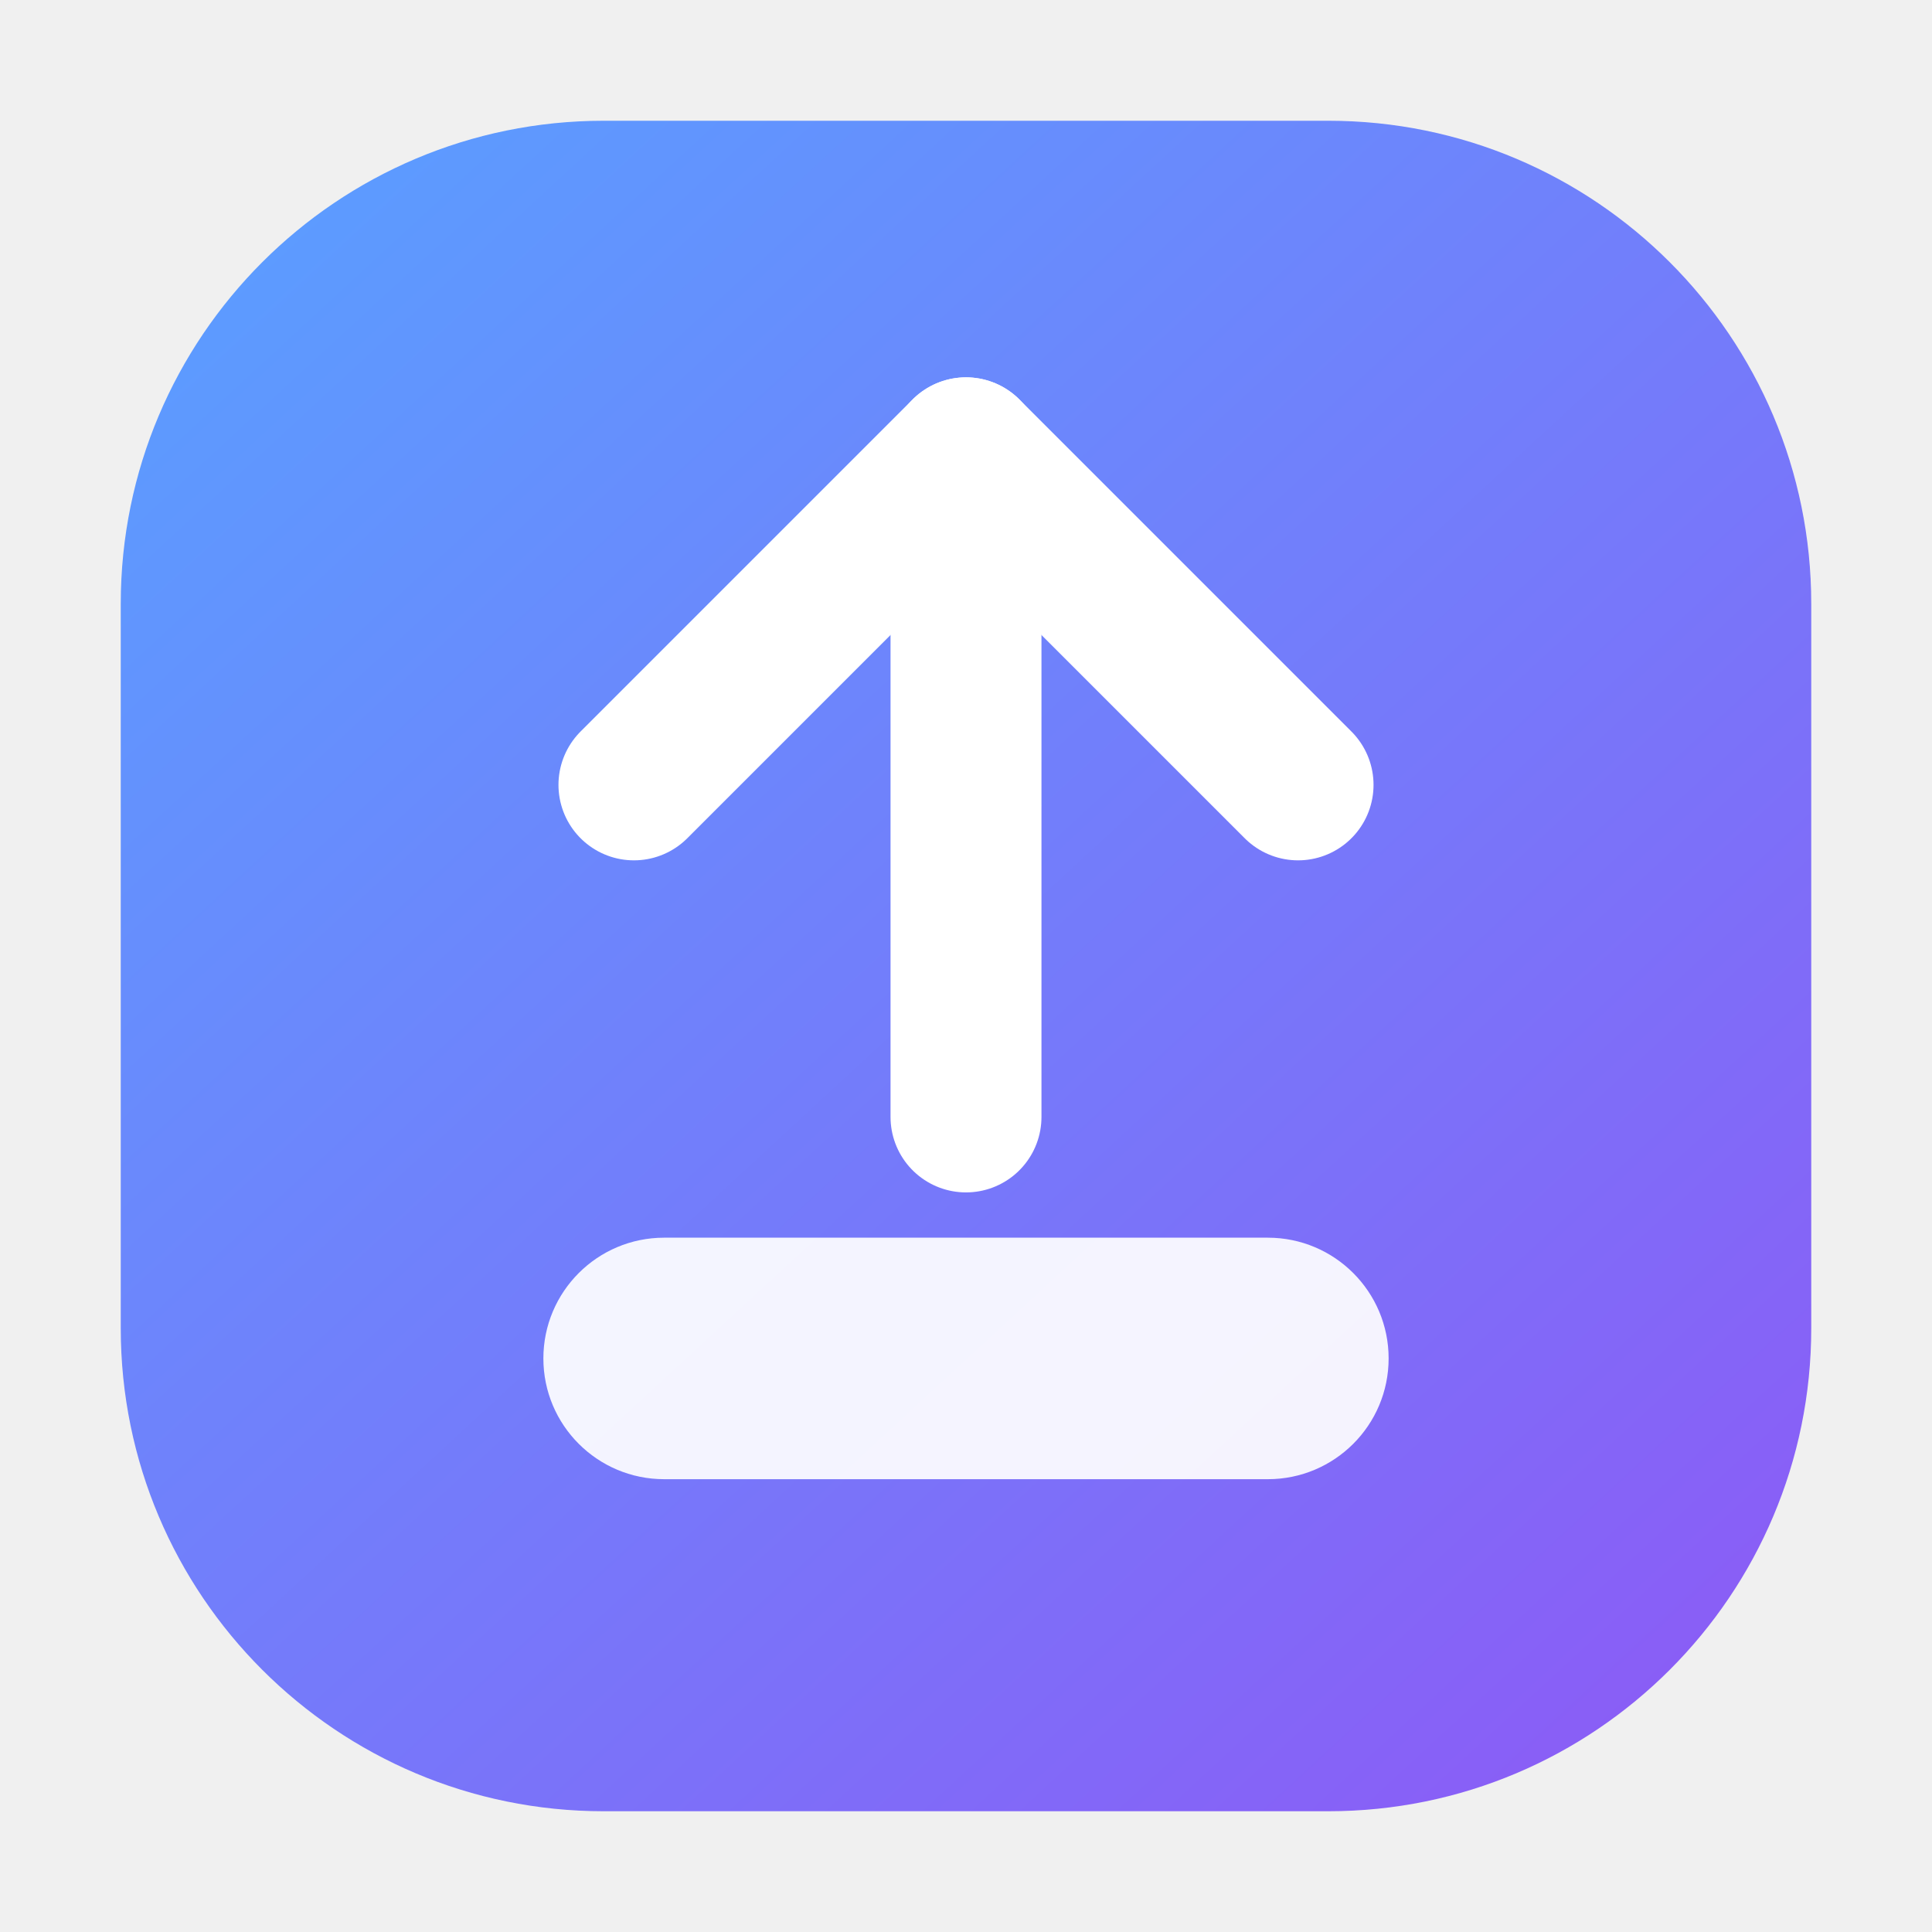
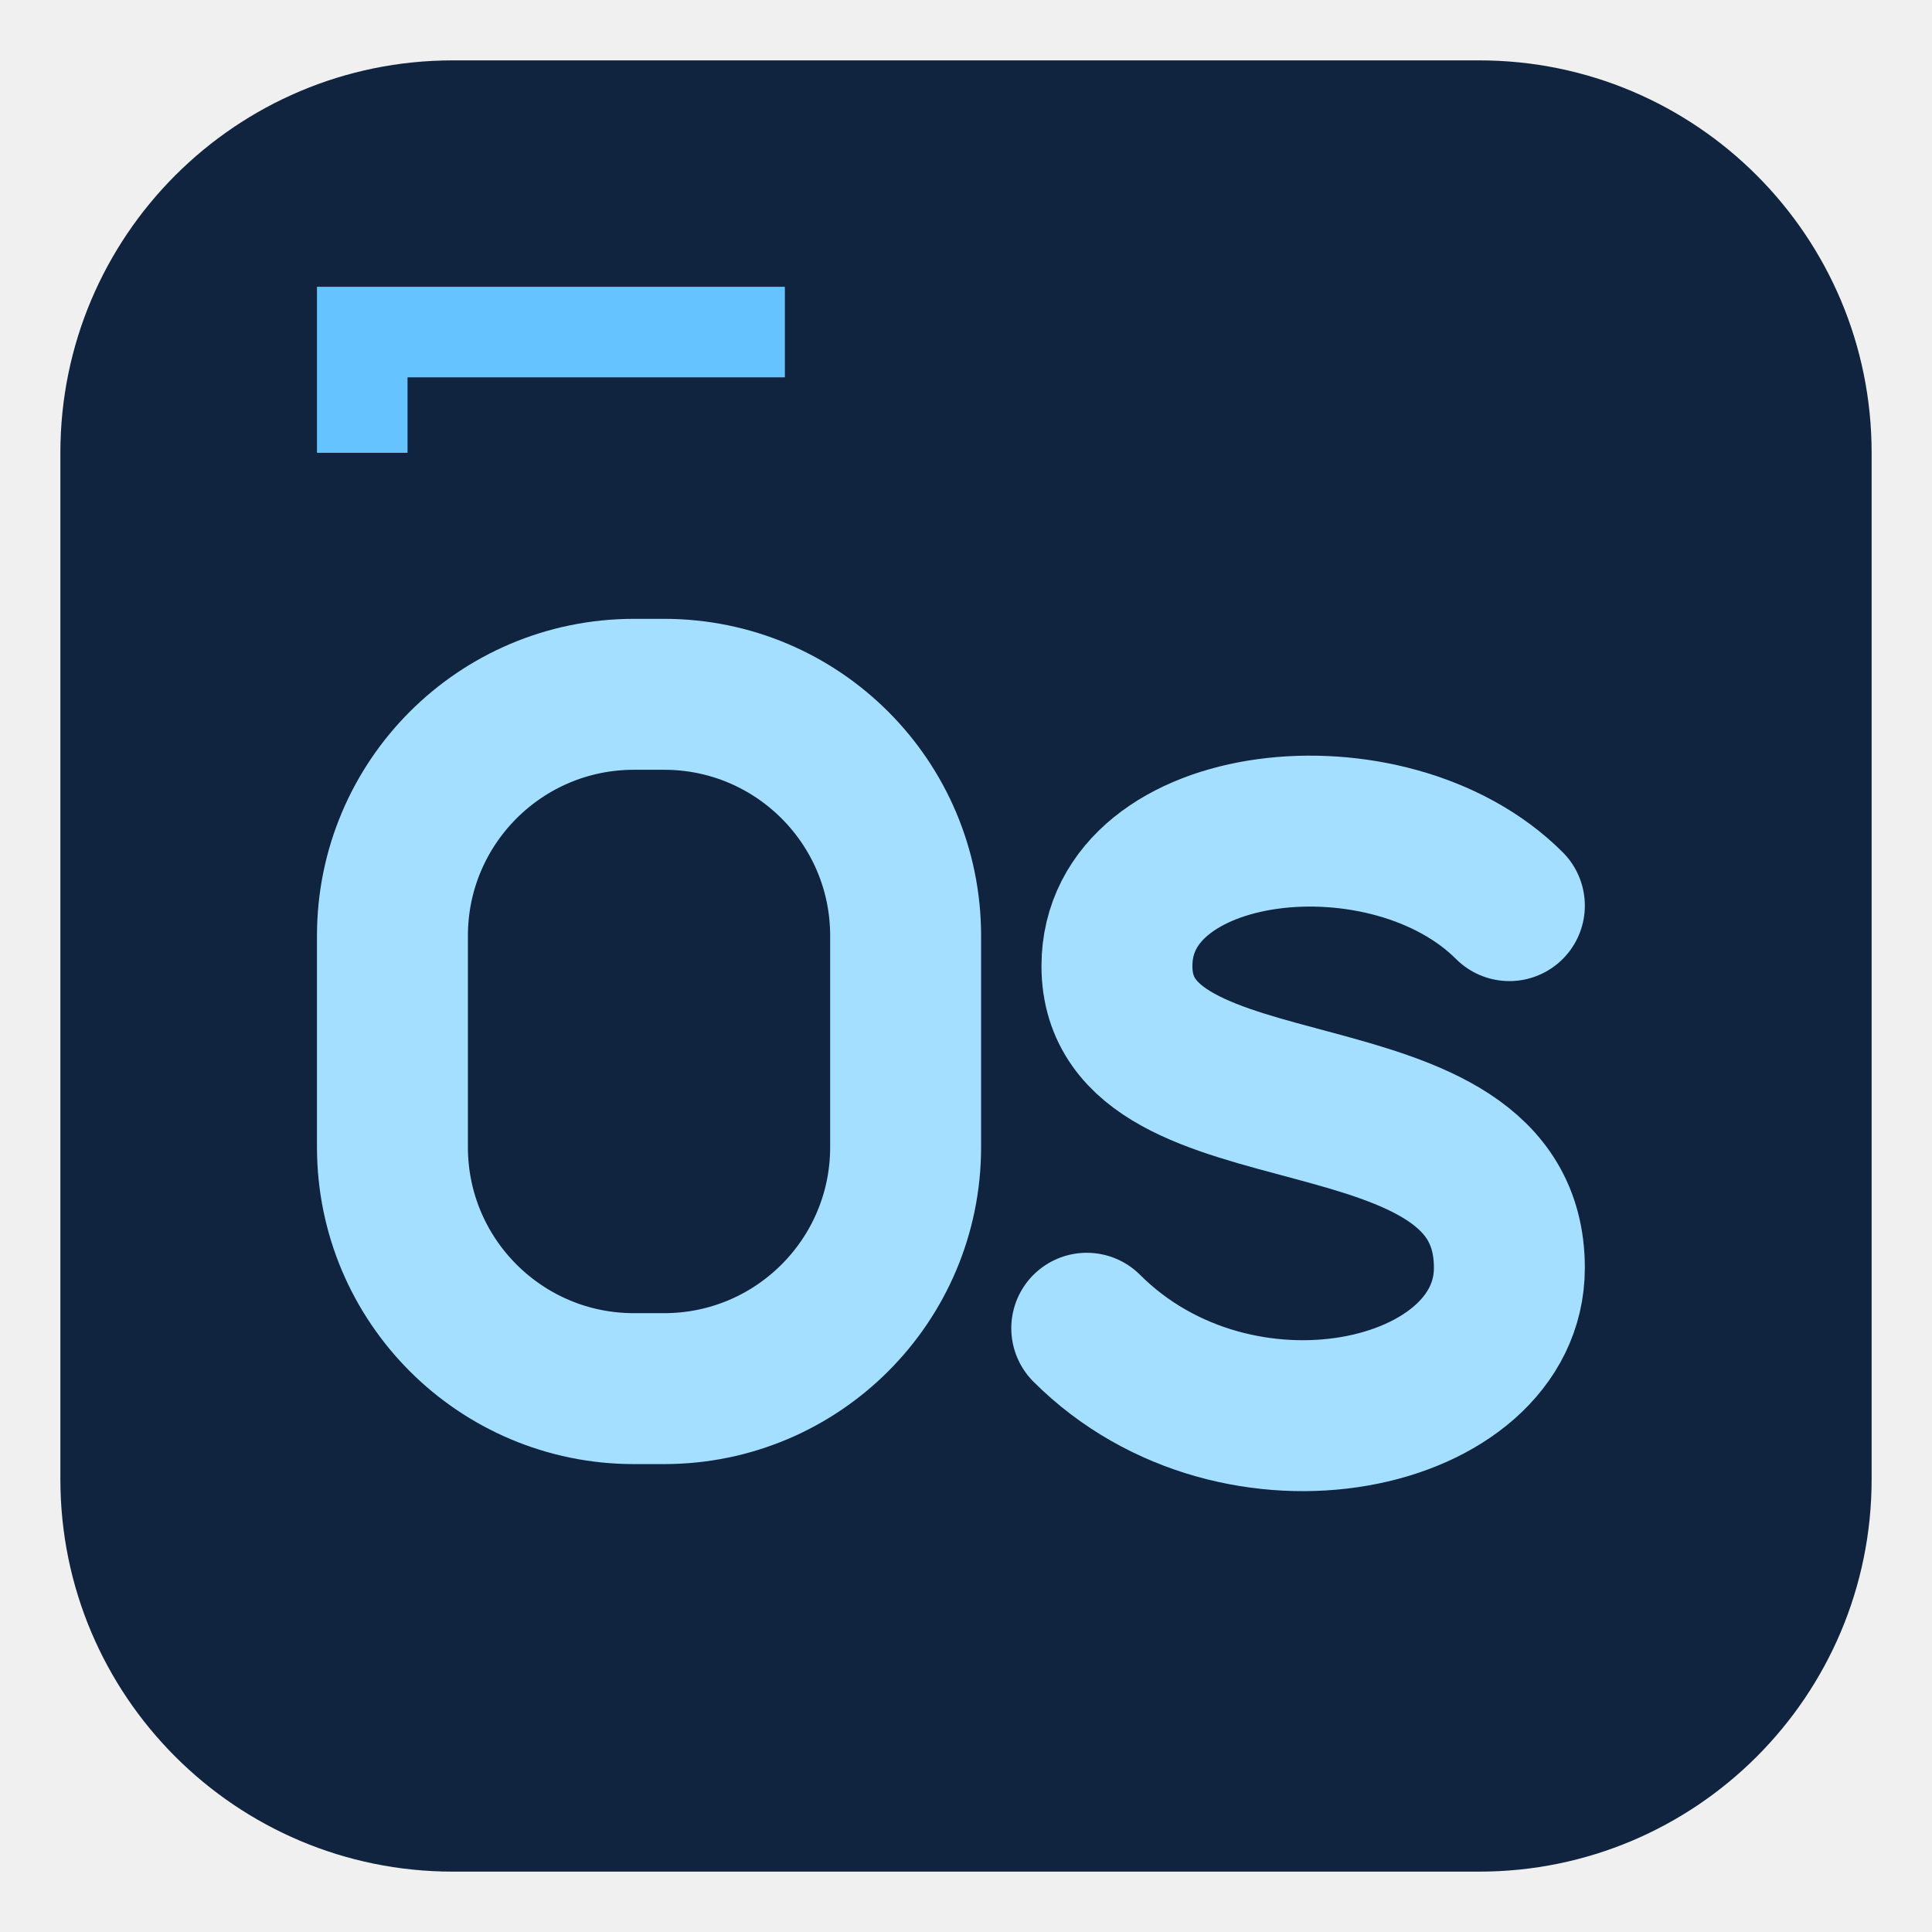
- <svg xmlns="http://www.w3.org/2000/svg" viewBox="0 0 64 64" fill="none">
-   <defs>
-     <linearGradient id="g" x1="8" y1="6" x2="56" y2="58" gradientUnits="userSpaceOnUse">
-       <stop stop-color="#5B9DFF" />
-       <stop offset="1" stop-color="#8B5CF6" />
-     </linearGradient>
-   </defs>
-   <rect x="4" y="4" width="56" height="56" rx="16" fill="url(#g)" />
-   <path d="M32 15v22" stroke="#fff" stroke-width="5" stroke-linecap="round" />
-   <path d="M21 26 32 15l11 11" stroke="#fff" stroke-width="5" stroke-linecap="round" stroke-linejoin="round" />
-   <rect x="18" y="41" width="28" height="8" rx="4" fill="#fff" fill-opacity="0.92" />
+ <svg xmlns="http://www.w3.org/2000/svg" viewBox="0 0 64 64" role="img" aria-label="Os: OS Installation Tool">
+   <rect x="2" y="2" width="60" height="60" rx="13" fill="#10233f" />
+   <path d="M12 15V11H26" fill="none" stroke="#65c4ff" stroke-width="3" />
+   <g fill="none" stroke="#a4dfff" stroke-width="5" stroke-linecap="round" stroke-linejoin="round">
+     <rect x="13" y="23" width="17" height="23" rx="8" />
+     <path d="M50 30c-4-4-13-3-13 2 0 6 13 3 13 10 0 5-9 7-14 2" />
+   </g>
</svg>
